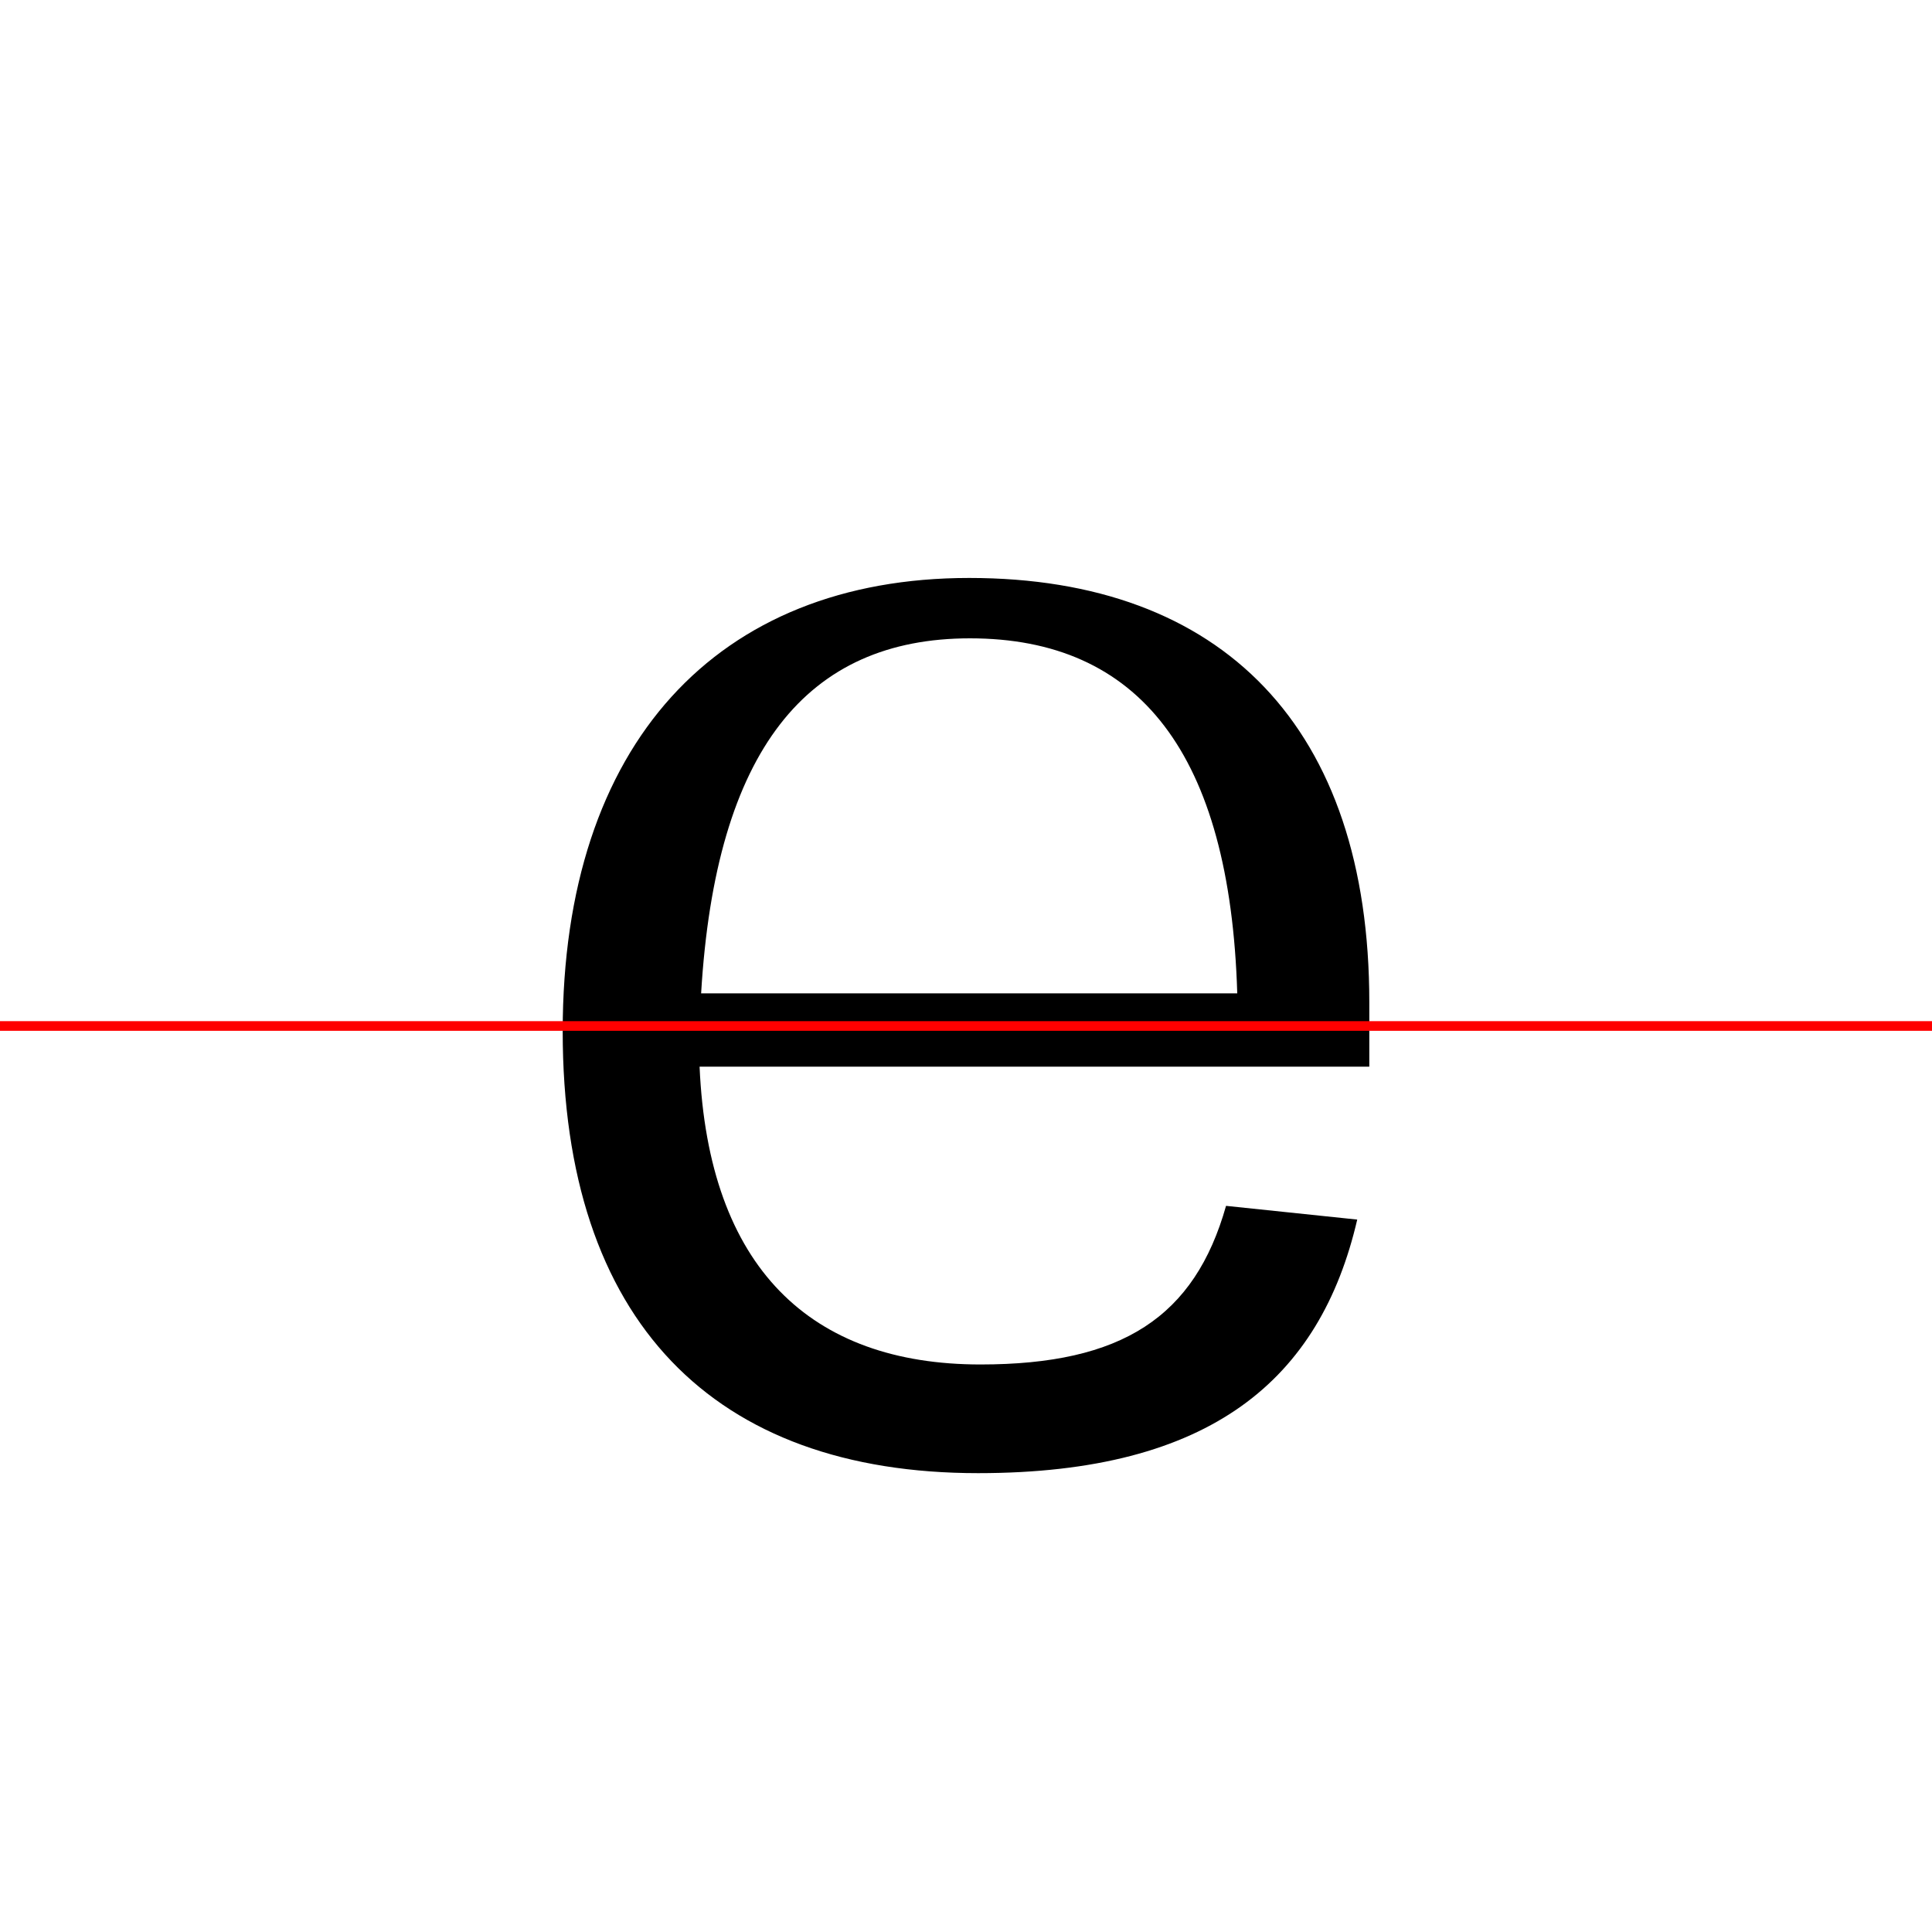
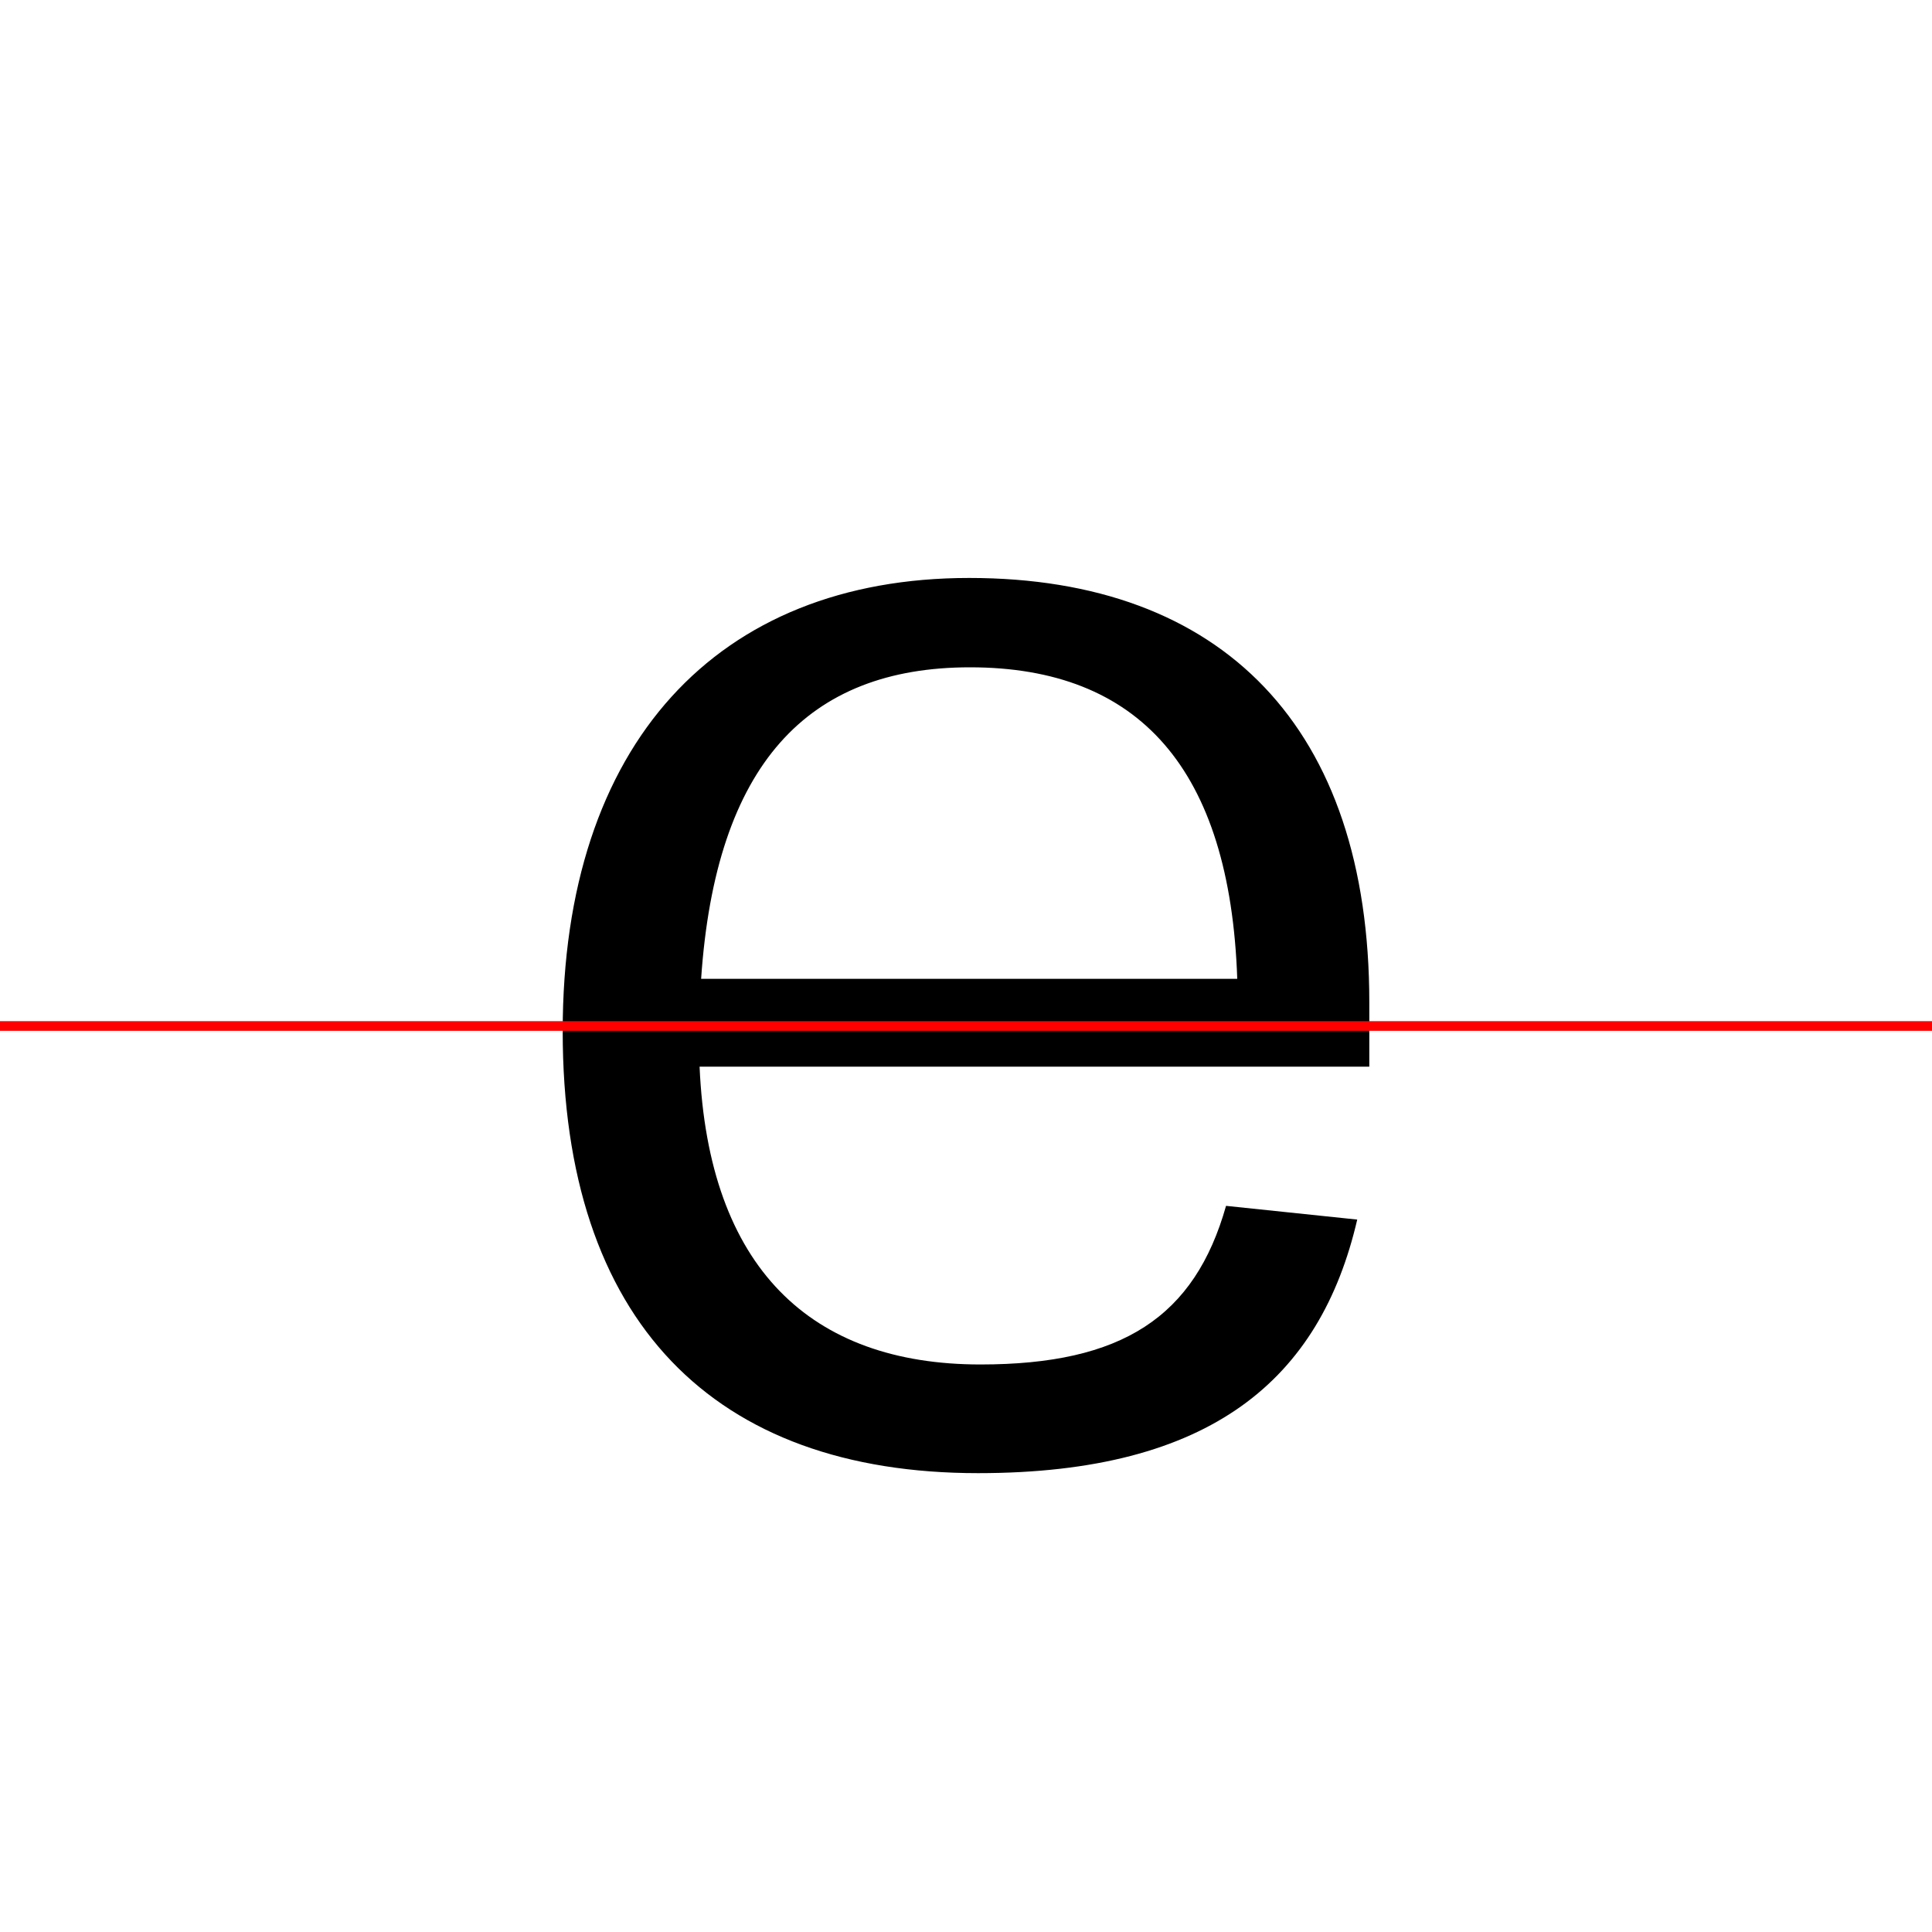
<svg xmlns="http://www.w3.org/2000/svg" width="200" height="200" viewBox="0 0 200 200" version="1.1">
  <path d="M0,0 l200,0 l0,200 l-200,0 Z M0,0" fill="rgb(255,255,255)" transform="matrix(1,0,0,-1,0,200)" />
-   <clipPath id="clip589">
+   <clipPath id="clip41">
    <path clip-rule="evenodd" d="M0,43.79 l200,0 l0,200 l-200,0 Z M0,43.79" transform="matrix(1,0,0,-1,0,150)" />
  </clipPath>
-   <g clip-path="url(#clip589)">
-     <path d="M141.75,46.25 c0,28.42,-15.17,43.92,-41.42,43.92 c-26.08,0,-42.08,-17.17,-42.08,-46.92 c0,-30.08,15.67,-45.75,43.0,-45.75 c23.58,0,35.42,10.58,38.67,28.5 l-5.5,0.83 c-4.25,-15.58,-13.92,-22.25,-32.92,-22.25 c-17.58,0,-28.17,11.58,-29.08,35.83 l69.33,0 Z M72.58,47.17 c1.5,25.25,11.0,36.75,27.83,36.75 c17.5,0,26.92,-11.92,27.67,-36.75 Z M72.58,47.17" fill="rgb(0,0,0)" transform="matrix(1,0,0,-1,0,150)" />
+   <g clip-path="url(#clip41)">
+     <path d="M141.75,46.25 c0,28.42,-15.17,43.92,-41.42,43.92 c-26.08,0,-42.08,-17.17,-42.08,-46.92 c0,-30.08,15.67,-45.75,43.0,-45.75 c23.92,0,35.42,10.08,39.0,27.17 l-10.33,1.17 c-3.67,-13.17,-12.0,-18.75,-28.42,-18.75 c-17.58,0,-28.17,10.67,-29.08,32.83 l69.33,0 Z M72.58,48.67 c1.5,22.17,11.0,32.25,27.83,32.25 c17.5,0,26.92,-10.5,27.67,-32.25 Z M72.58,48.67" fill="rgb(0,0,0)" transform="matrix(1,0,0,-1,0,150)" />
  </g>
-   <clipPath id="clip590">
+   <clipPath id="clip42">
    <path clip-rule="evenodd" d="M0,-50 l200,0 l0,93.79 l-200,0 Z M0,-50" transform="matrix(1,0,0,-1,0,150)" />
  </clipPath>
-   <g clip-path="url(#clip590)">
+   <g clip-path="url(#clip42)">
    <path d="M141.75,46.25 c0,28.42,-15.17,43.92,-41.42,43.92 c-26.08,0,-42.08,-17.17,-42.08,-46.92 c0,-30.08,15.67,-45.75,43.0,-45.75 c24.17,0,35.42,9.75,39.25,26.25 l-13.58,1.42 c-3.25,-11.5,-10.75,-16.42,-25.42,-16.42 c-17.58,0,-28.17,10.0,-29.08,30.83 l69.33,0 Z M72.58,49.67 c1.5,20.08,11.0,29.25,27.83,29.25 c17.5,0,26.92,-9.5,27.67,-29.25 Z M72.58,49.67" fill="rgb(0,0,0)" transform="matrix(1,0,0,-1,0,150)" />
  </g>
  <path d="M0,43.79 l200,0" fill="none" stroke="rgb(255,0,0)" stroke-width="1" transform="matrix(1,0,0,-1,0,150)" />
</svg>
